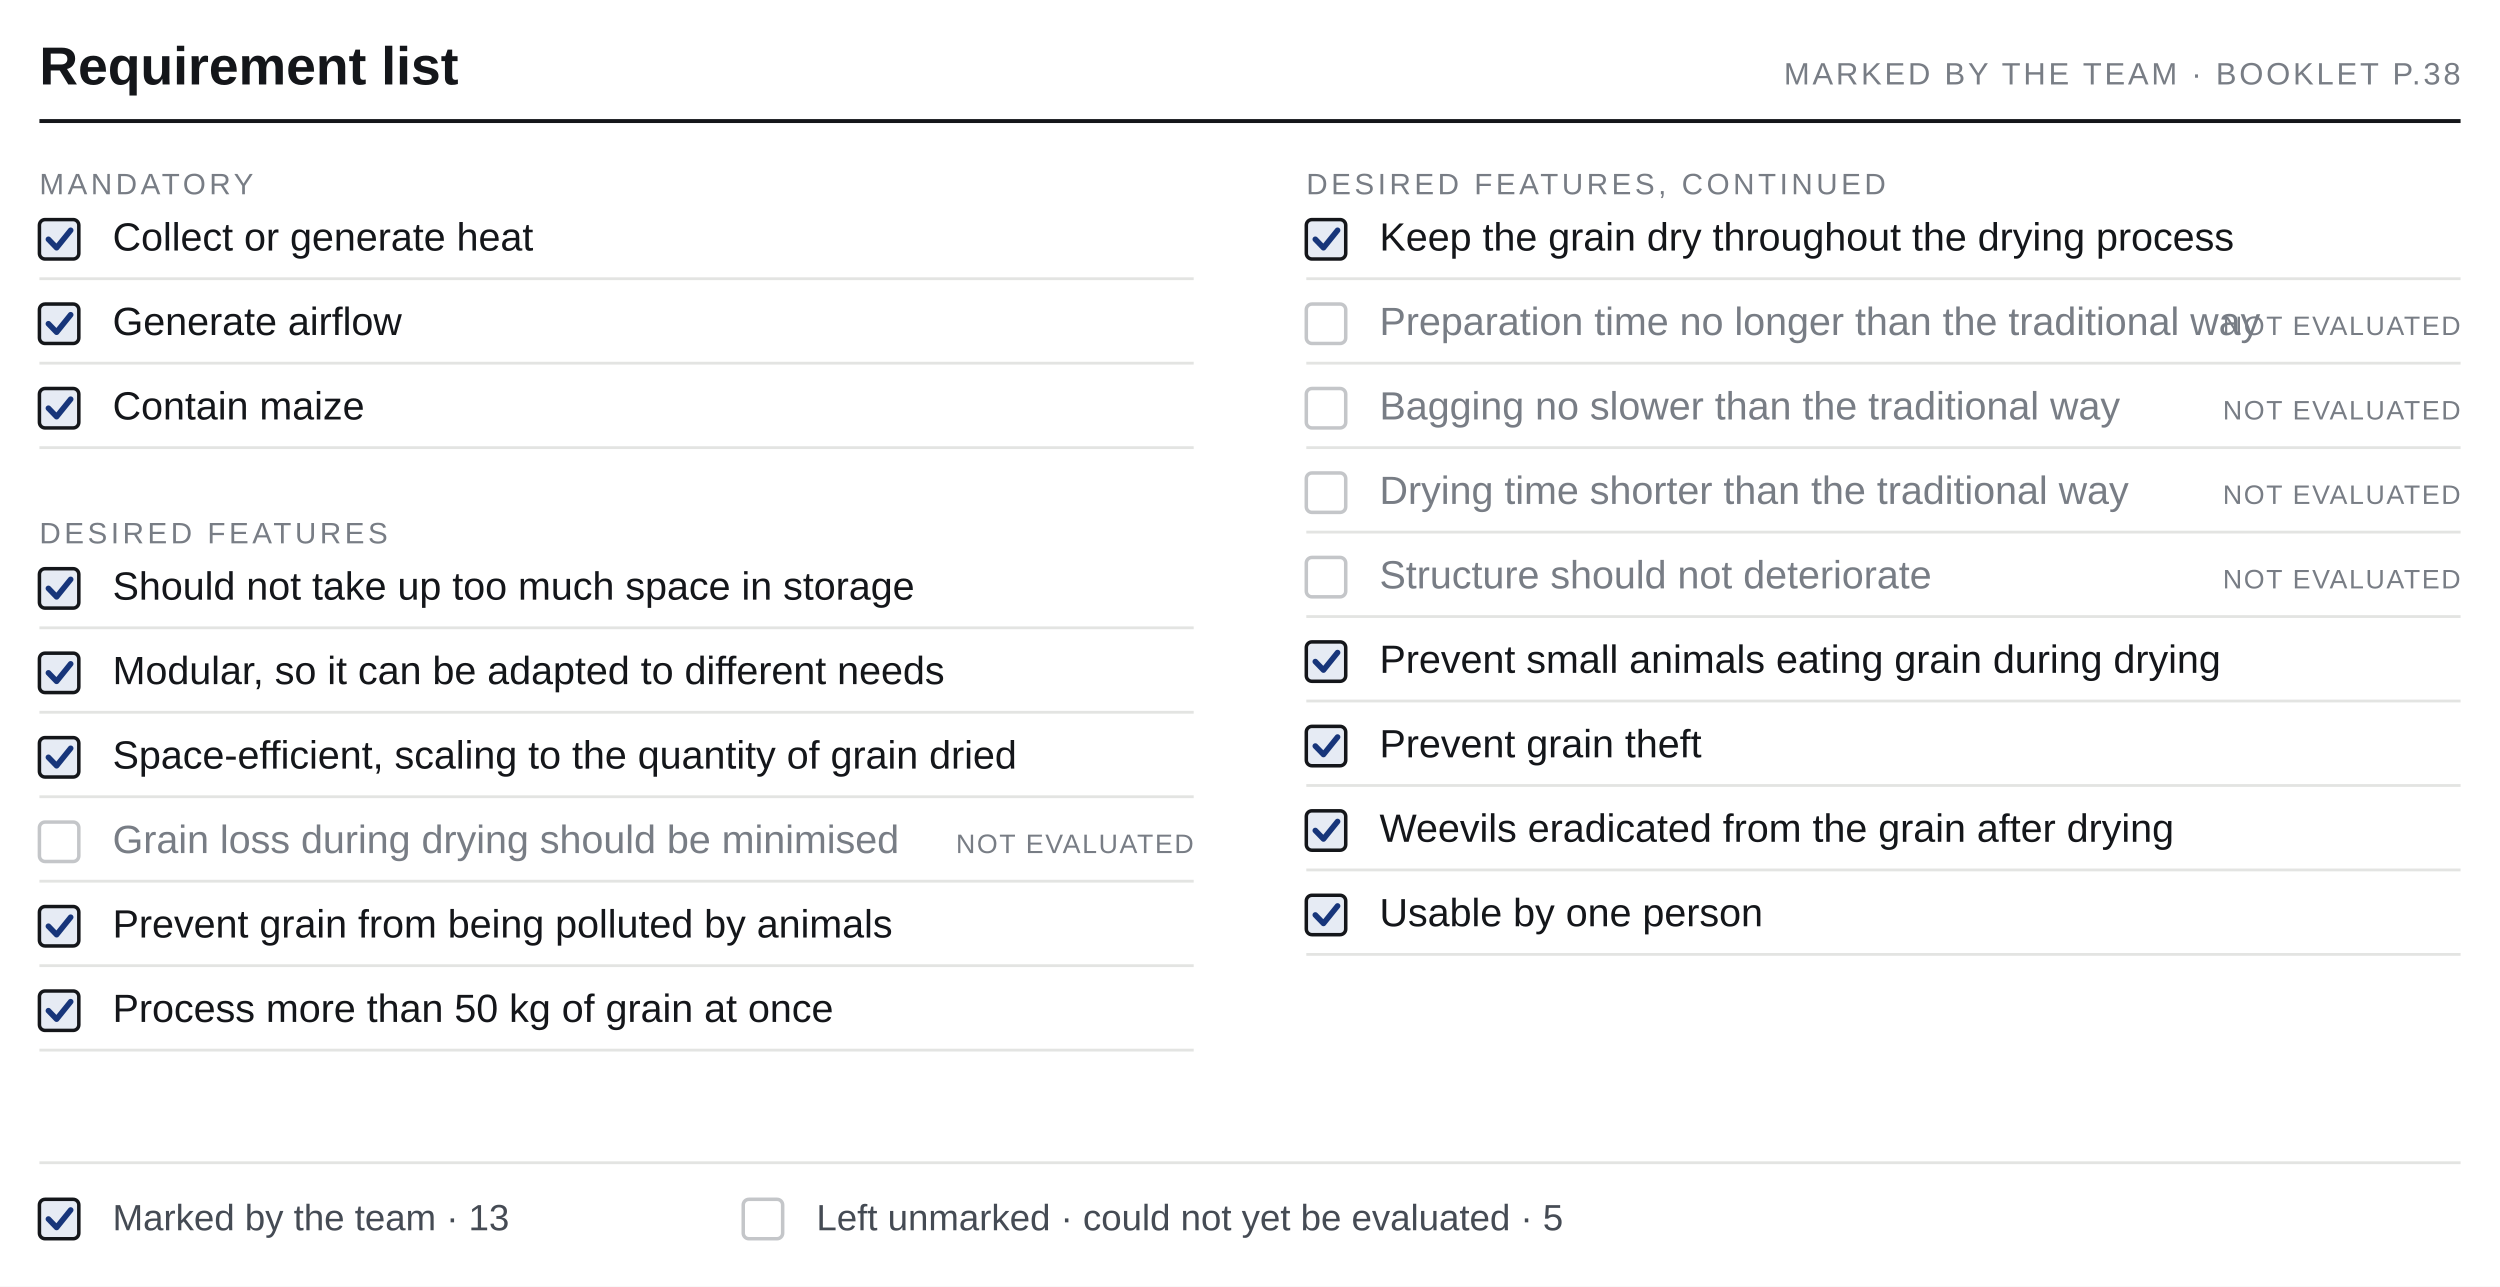
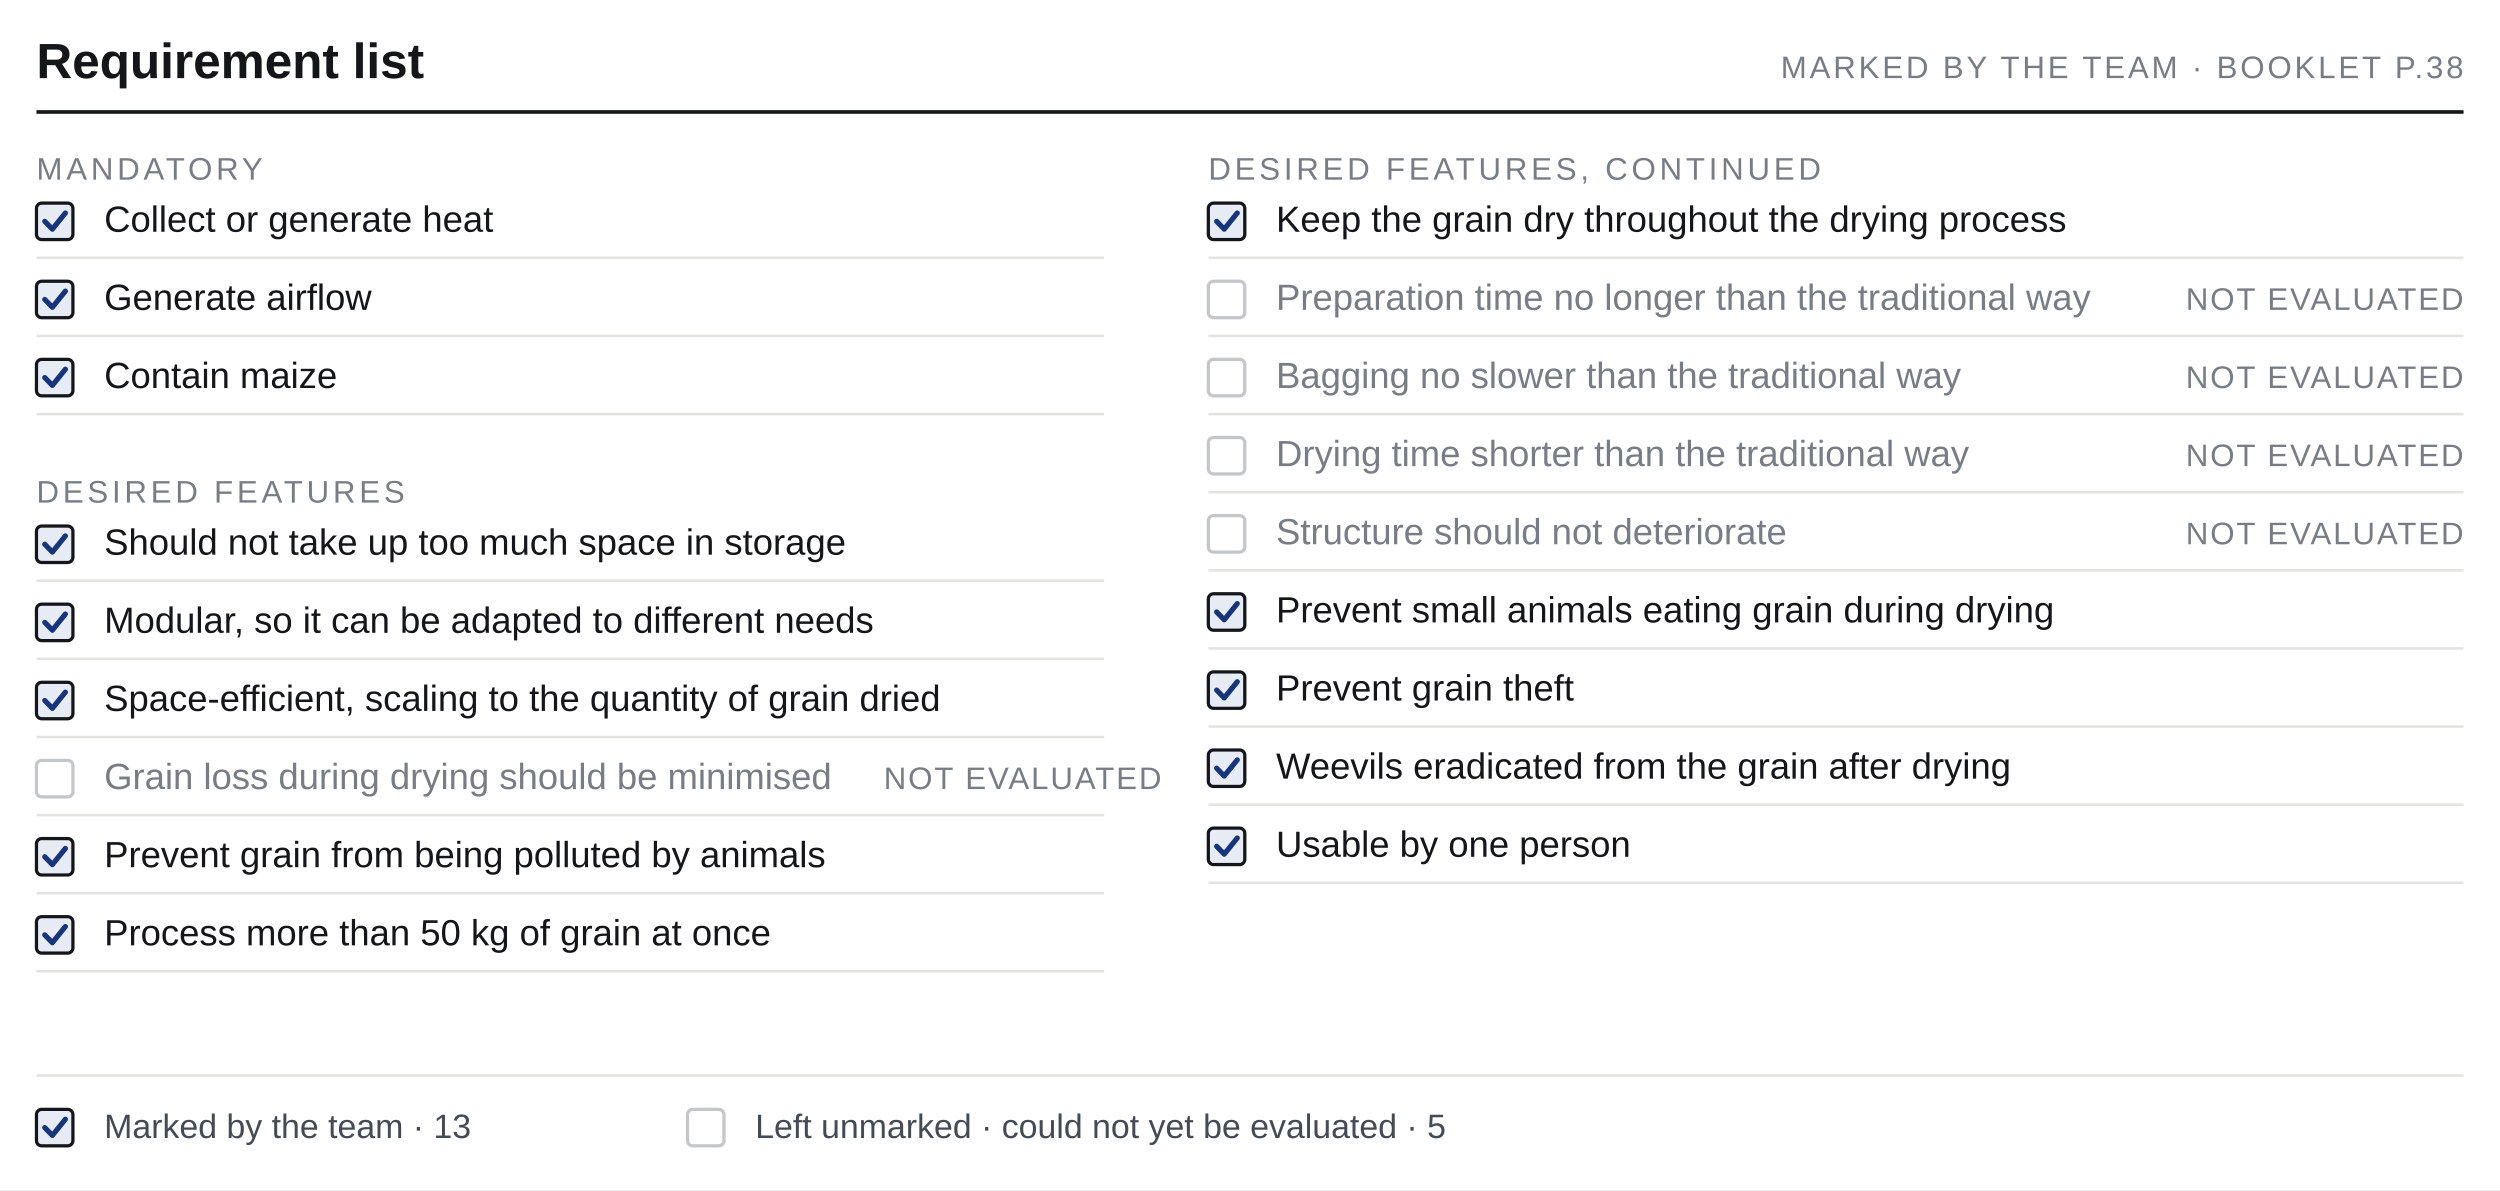
- <svg xmlns="http://www.w3.org/2000/svg" viewBox="0 0 888 457" width="888" font-family="Geist, system-ui, -apple-system, Segoe UI, Helvetica Neue, Arial, sans-serif" role="img" aria-label="Requirement list marked by the team: thirteen of eighteen marked, five left unmarked">
-   <rect width="888" height="457" fill="#fff" />
+ <svg xmlns="http://www.w3.org/2000/svg" viewBox="0 0 960 457" width="960" font-family="Geist, system-ui, -apple-system, Segoe UI, Helvetica Neue, Arial, sans-serif" role="img" aria-label="Requirement list marked by the team: thirteen of eighteen marked, five left unmarked">
+   <rect width="960" height="457" fill="#fff" />
  <text x="14" y="30" class="s" font-size="19" font-weight="600" fill="#14161a">Requirement list</text>
-   <text x="874" y="30" text-anchor="end" class="m" font-size="11" letter-spacing="0.09em" fill="#787d85">MARKED BY THE TEAM · BOOKLET P.38</text>
-   <line x1="14" y1="43" x2="874" y2="43" stroke="#14161a" stroke-width="1.4" />
-   <text x="14" y="69" class="m" font-size="10.5" letter-spacing="0.12em" fill="#787d85">MANDATORY</text>
+   <text x="946" y="30" text-anchor="end" class="m" font-size="12" letter-spacing="0.09em" fill="#787d85">MARKED BY THE TEAM · BOOKLET P.38</text>
+   <line x1="14" y1="43" x2="946" y2="43" stroke="#14161a" stroke-width="1.4" />
+   <text x="14" y="69" class="m" font-size="12" letter-spacing="0.12em" fill="#787d85">MANDATORY</text>
  <rect x="14" y="78" width="14" height="14" rx="2" fill="#e6ebf4" stroke="#14161a" stroke-width="1.25" />
  <path d="M17.2,85 l2.9,3 l5,-6.2" fill="none" stroke="#17357a" stroke-width="2" stroke-linecap="round" stroke-linejoin="round" />
  <text x="40" y="89" class="s" font-size="14" fill="#14161a">Collect or generate heat</text>
  <line x1="14" y1="99" x2="424" y2="99" stroke="#e3e4e2" stroke-width="1" />
  <rect x="14" y="108" width="14" height="14" rx="2" fill="#e6ebf4" stroke="#14161a" stroke-width="1.25" />
  <path d="M17.2,115 l2.9,3 l5,-6.2" fill="none" stroke="#17357a" stroke-width="2" stroke-linecap="round" stroke-linejoin="round" />
  <text x="40" y="119" class="s" font-size="14" fill="#14161a">Generate airflow</text>
  <line x1="14" y1="129" x2="424" y2="129" stroke="#e3e4e2" stroke-width="1" />
  <rect x="14" y="138" width="14" height="14" rx="2" fill="#e6ebf4" stroke="#14161a" stroke-width="1.25" />
  <path d="M17.2,145 l2.9,3 l5,-6.2" fill="none" stroke="#17357a" stroke-width="2" stroke-linecap="round" stroke-linejoin="round" />
  <text x="40" y="149" class="s" font-size="14" fill="#14161a">Contain maize</text>
  <line x1="14" y1="159" x2="424" y2="159" stroke="#e3e4e2" stroke-width="1" />
-   <text x="14" y="193" class="m" font-size="10.5" letter-spacing="0.12em" fill="#787d85">DESIRED FEATURES</text>
+   <text x="14" y="193" class="m" font-size="12" letter-spacing="0.12em" fill="#787d85">DESIRED FEATURES</text>
  <rect x="14" y="202" width="14" height="14" rx="2" fill="#e6ebf4" stroke="#14161a" stroke-width="1.25" />
  <path d="M17.2,209 l2.9,3 l5,-6.2" fill="none" stroke="#17357a" stroke-width="2" stroke-linecap="round" stroke-linejoin="round" />
  <text x="40" y="213" class="s" font-size="14" fill="#14161a">Should not take up too much space in storage</text>
  <line x1="14" y1="223" x2="424" y2="223" stroke="#e3e4e2" stroke-width="1" />
  <rect x="14" y="232" width="14" height="14" rx="2" fill="#e6ebf4" stroke="#14161a" stroke-width="1.25" />
  <path d="M17.2,239 l2.9,3 l5,-6.2" fill="none" stroke="#17357a" stroke-width="2" stroke-linecap="round" stroke-linejoin="round" />
  <text x="40" y="243" class="s" font-size="14" fill="#14161a">Modular, so it can be adapted to different needs</text>
  <line x1="14" y1="253" x2="424" y2="253" stroke="#e3e4e2" stroke-width="1" />
  <rect x="14" y="262" width="14" height="14" rx="2" fill="#e6ebf4" stroke="#14161a" stroke-width="1.25" />
  <path d="M17.2,269 l2.9,3 l5,-6.2" fill="none" stroke="#17357a" stroke-width="2" stroke-linecap="round" stroke-linejoin="round" />
  <text x="40" y="273" class="s" font-size="14" fill="#14161a">Space-efficient, scaling to the quantity of grain dried</text>
  <line x1="14" y1="283" x2="424" y2="283" stroke="#e3e4e2" stroke-width="1" />
  <rect x="14" y="292" width="14" height="14" rx="2" fill="none" stroke="#c4c6c9" stroke-width="1.25" />
  <text x="40" y="303" class="s" font-size="14" fill="#787d85">Grain loss during drying should be minimised</text>
-   <text x="424" y="303" text-anchor="end" class="m" font-size="9.5" letter-spacing="0.06em" fill="#787d85">NOT EVALUATED</text>
+   <text x="446" y="303" text-anchor="end" class="m" font-size="12" letter-spacing="0.06em" fill="#787d85">NOT EVALUATED</text>
  <line x1="14" y1="313" x2="424" y2="313" stroke="#e3e4e2" stroke-width="1" />
  <rect x="14" y="322" width="14" height="14" rx="2" fill="#e6ebf4" stroke="#14161a" stroke-width="1.25" />
  <path d="M17.2,329 l2.9,3 l5,-6.2" fill="none" stroke="#17357a" stroke-width="2" stroke-linecap="round" stroke-linejoin="round" />
  <text x="40" y="333" class="s" font-size="14" fill="#14161a">Prevent grain from being polluted by animals</text>
  <line x1="14" y1="343" x2="424" y2="343" stroke="#e3e4e2" stroke-width="1" />
  <rect x="14" y="352" width="14" height="14" rx="2" fill="#e6ebf4" stroke="#14161a" stroke-width="1.25" />
  <path d="M17.2,359 l2.9,3 l5,-6.2" fill="none" stroke="#17357a" stroke-width="2" stroke-linecap="round" stroke-linejoin="round" />
  <text x="40" y="363" class="s" font-size="14" fill="#14161a">Process more than 50 kg of grain at once</text>
  <line x1="14" y1="373" x2="424" y2="373" stroke="#e3e4e2" stroke-width="1" />
-   <text x="464" y="69" class="m" font-size="10.5" letter-spacing="0.12em" fill="#787d85">DESIRED FEATURES, CONTINUED</text>
+   <text x="464" y="69" class="m" font-size="12" letter-spacing="0.12em" fill="#787d85">DESIRED FEATURES, CONTINUED</text>
  <rect x="464" y="78" width="14" height="14" rx="2" fill="#e6ebf4" stroke="#14161a" stroke-width="1.25" />
  <path d="M467.2,85 l2.9,3 l5,-6.2" fill="none" stroke="#17357a" stroke-width="2" stroke-linecap="round" stroke-linejoin="round" />
  <text x="490" y="89" class="s" font-size="14" fill="#14161a">Keep the grain dry throughout the drying process</text>
-   <line x1="464" y1="99" x2="874" y2="99" stroke="#e3e4e2" stroke-width="1" />
+   <line x1="464" y1="99" x2="946" y2="99" stroke="#e3e4e2" stroke-width="1" />
  <rect x="464" y="108" width="14" height="14" rx="2" fill="none" stroke="#c4c6c9" stroke-width="1.25" />
  <text x="490" y="119" class="s" font-size="14" fill="#787d85">Preparation time no longer than the traditional way</text>
-   <text x="874" y="119" text-anchor="end" class="m" font-size="9.5" letter-spacing="0.06em" fill="#787d85">NOT EVALUATED</text>
-   <line x1="464" y1="129" x2="874" y2="129" stroke="#e3e4e2" stroke-width="1" />
+   <text x="946" y="119" text-anchor="end" class="m" font-size="12" letter-spacing="0.06em" fill="#787d85">NOT EVALUATED</text>
+   <line x1="464" y1="129" x2="946" y2="129" stroke="#e3e4e2" stroke-width="1" />
  <rect x="464" y="138" width="14" height="14" rx="2" fill="none" stroke="#c4c6c9" stroke-width="1.25" />
  <text x="490" y="149" class="s" font-size="14" fill="#787d85">Bagging no slower than the traditional way</text>
-   <text x="874" y="149" text-anchor="end" class="m" font-size="9.5" letter-spacing="0.06em" fill="#787d85">NOT EVALUATED</text>
-   <line x1="464" y1="159" x2="874" y2="159" stroke="#e3e4e2" stroke-width="1" />
+   <text x="946" y="149" text-anchor="end" class="m" font-size="12" letter-spacing="0.06em" fill="#787d85">NOT EVALUATED</text>
+   <line x1="464" y1="159" x2="946" y2="159" stroke="#e3e4e2" stroke-width="1" />
  <rect x="464" y="168" width="14" height="14" rx="2" fill="none" stroke="#c4c6c9" stroke-width="1.25" />
  <text x="490" y="179" class="s" font-size="14" fill="#787d85">Drying time shorter than the traditional way</text>
-   <text x="874" y="179" text-anchor="end" class="m" font-size="9.5" letter-spacing="0.06em" fill="#787d85">NOT EVALUATED</text>
-   <line x1="464" y1="189" x2="874" y2="189" stroke="#e3e4e2" stroke-width="1" />
+   <text x="946" y="179" text-anchor="end" class="m" font-size="12" letter-spacing="0.06em" fill="#787d85">NOT EVALUATED</text>
+   <line x1="464" y1="189" x2="946" y2="189" stroke="#e3e4e2" stroke-width="1" />
  <rect x="464" y="198" width="14" height="14" rx="2" fill="none" stroke="#c4c6c9" stroke-width="1.25" />
  <text x="490" y="209" class="s" font-size="14" fill="#787d85">Structure should not deteriorate</text>
-   <text x="874" y="209" text-anchor="end" class="m" font-size="9.5" letter-spacing="0.06em" fill="#787d85">NOT EVALUATED</text>
-   <line x1="464" y1="219" x2="874" y2="219" stroke="#e3e4e2" stroke-width="1" />
+   <text x="946" y="209" text-anchor="end" class="m" font-size="12" letter-spacing="0.06em" fill="#787d85">NOT EVALUATED</text>
+   <line x1="464" y1="219" x2="946" y2="219" stroke="#e3e4e2" stroke-width="1" />
  <rect x="464" y="228" width="14" height="14" rx="2" fill="#e6ebf4" stroke="#14161a" stroke-width="1.25" />
  <path d="M467.2,235 l2.9,3 l5,-6.2" fill="none" stroke="#17357a" stroke-width="2" stroke-linecap="round" stroke-linejoin="round" />
  <text x="490" y="239" class="s" font-size="14" fill="#14161a">Prevent small animals eating grain during drying</text>
-   <line x1="464" y1="249" x2="874" y2="249" stroke="#e3e4e2" stroke-width="1" />
+   <line x1="464" y1="249" x2="946" y2="249" stroke="#e3e4e2" stroke-width="1" />
  <rect x="464" y="258" width="14" height="14" rx="2" fill="#e6ebf4" stroke="#14161a" stroke-width="1.25" />
  <path d="M467.2,265 l2.9,3 l5,-6.2" fill="none" stroke="#17357a" stroke-width="2" stroke-linecap="round" stroke-linejoin="round" />
  <text x="490" y="269" class="s" font-size="14" fill="#14161a">Prevent grain theft</text>
-   <line x1="464" y1="279" x2="874" y2="279" stroke="#e3e4e2" stroke-width="1" />
+   <line x1="464" y1="279" x2="946" y2="279" stroke="#e3e4e2" stroke-width="1" />
  <rect x="464" y="288" width="14" height="14" rx="2" fill="#e6ebf4" stroke="#14161a" stroke-width="1.25" />
  <path d="M467.2,295 l2.9,3 l5,-6.2" fill="none" stroke="#17357a" stroke-width="2" stroke-linecap="round" stroke-linejoin="round" />
  <text x="490" y="299" class="s" font-size="14" fill="#14161a">Weevils eradicated from the grain after drying</text>
-   <line x1="464" y1="309" x2="874" y2="309" stroke="#e3e4e2" stroke-width="1" />
+   <line x1="464" y1="309" x2="946" y2="309" stroke="#e3e4e2" stroke-width="1" />
  <rect x="464" y="318" width="14" height="14" rx="2" fill="#e6ebf4" stroke="#14161a" stroke-width="1.25" />
  <path d="M467.2,325 l2.9,3 l5,-6.2" fill="none" stroke="#17357a" stroke-width="2" stroke-linecap="round" stroke-linejoin="round" />
  <text x="490" y="329" class="s" font-size="14" fill="#14161a">Usable by one person</text>
-   <line x1="464" y1="339" x2="874" y2="339" stroke="#e3e4e2" stroke-width="1" />
-   <line x1="14" y1="413" x2="874" y2="413" stroke="#e3e4e2" stroke-width="1" />
+   <line x1="464" y1="339" x2="946" y2="339" stroke="#e3e4e2" stroke-width="1" />
+   <line x1="14" y1="413" x2="946" y2="413" stroke="#e3e4e2" stroke-width="1" />
  <rect x="14" y="426" width="14" height="14" rx="2" fill="#e6ebf4" stroke="#14161a" stroke-width="1.25" />
  <path d="M17.2,433 l2.9,3 l5,-6.2" fill="none" stroke="#17357a" stroke-width="2" stroke-linecap="round" stroke-linejoin="round" />
  <text x="40" y="437" class="s" font-size="13" fill="#454b54">Marked by the team · 13</text>
  <rect x="264" y="426" width="14" height="14" rx="2" fill="none" stroke="#c4c6c9" stroke-width="1.25" />
  <text x="290" y="437" class="s" font-size="13" fill="#454b54">Left unmarked · could not yet be evaluated · 5</text>
</svg>
